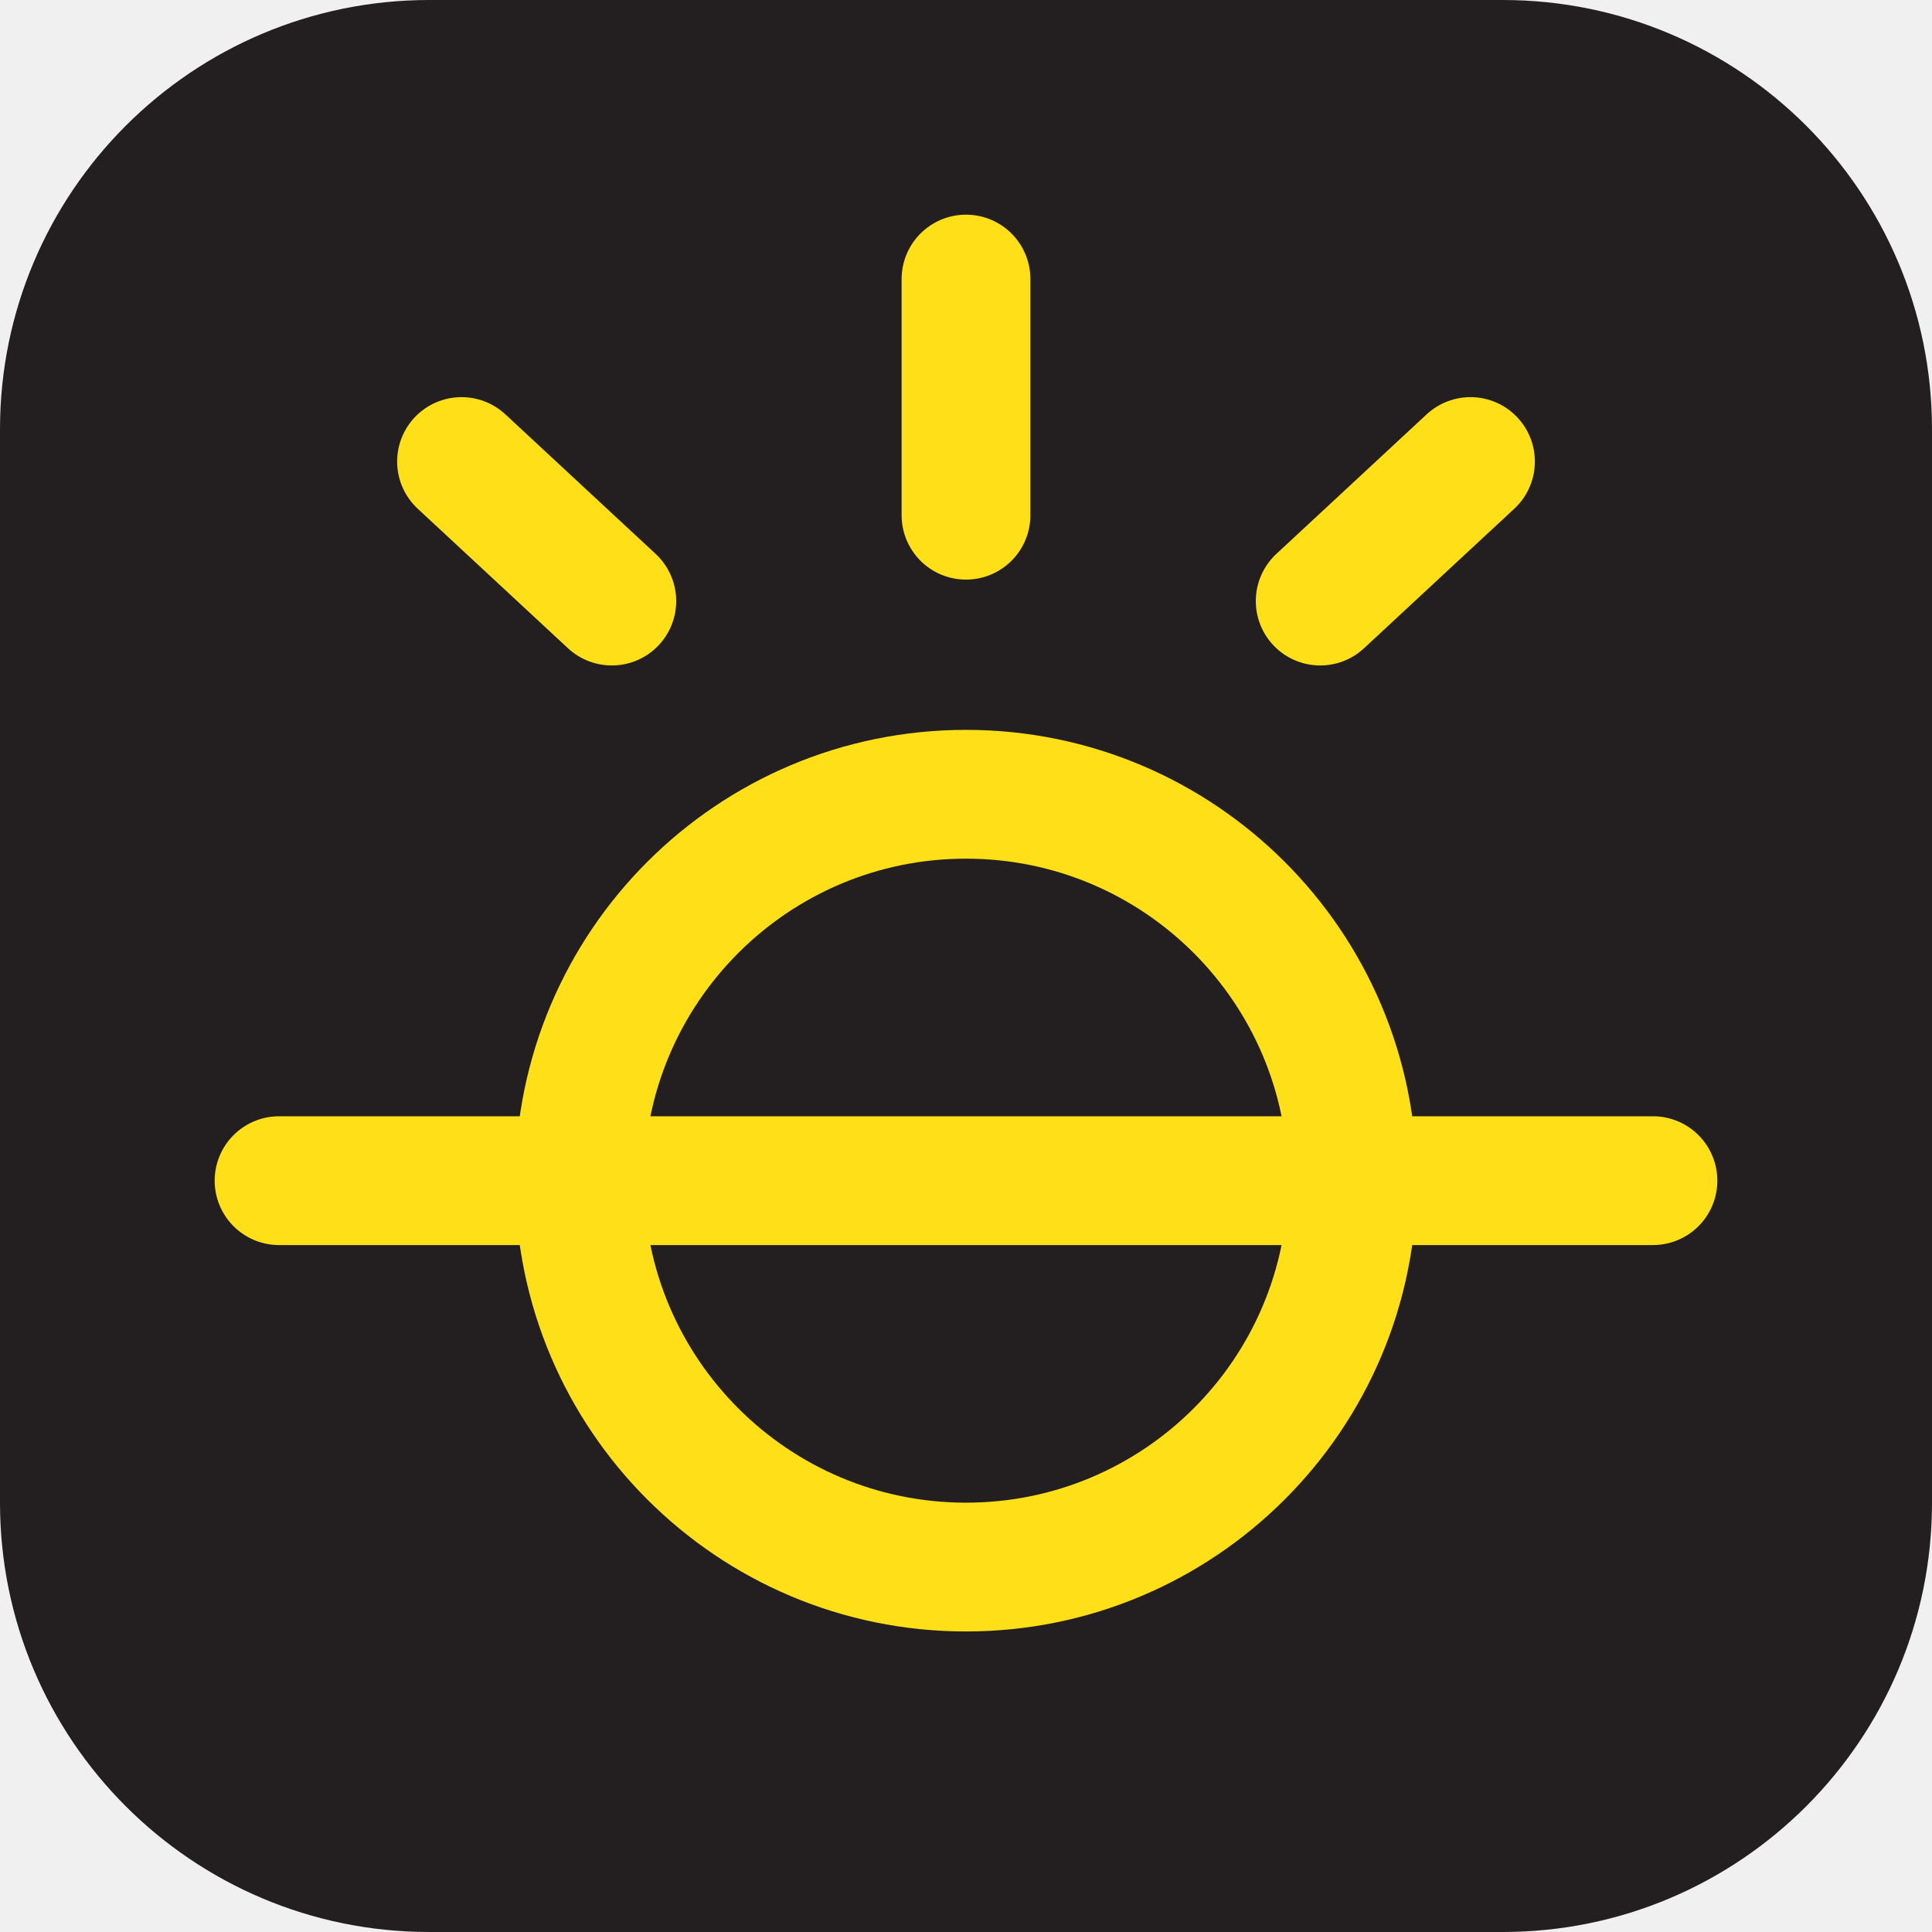
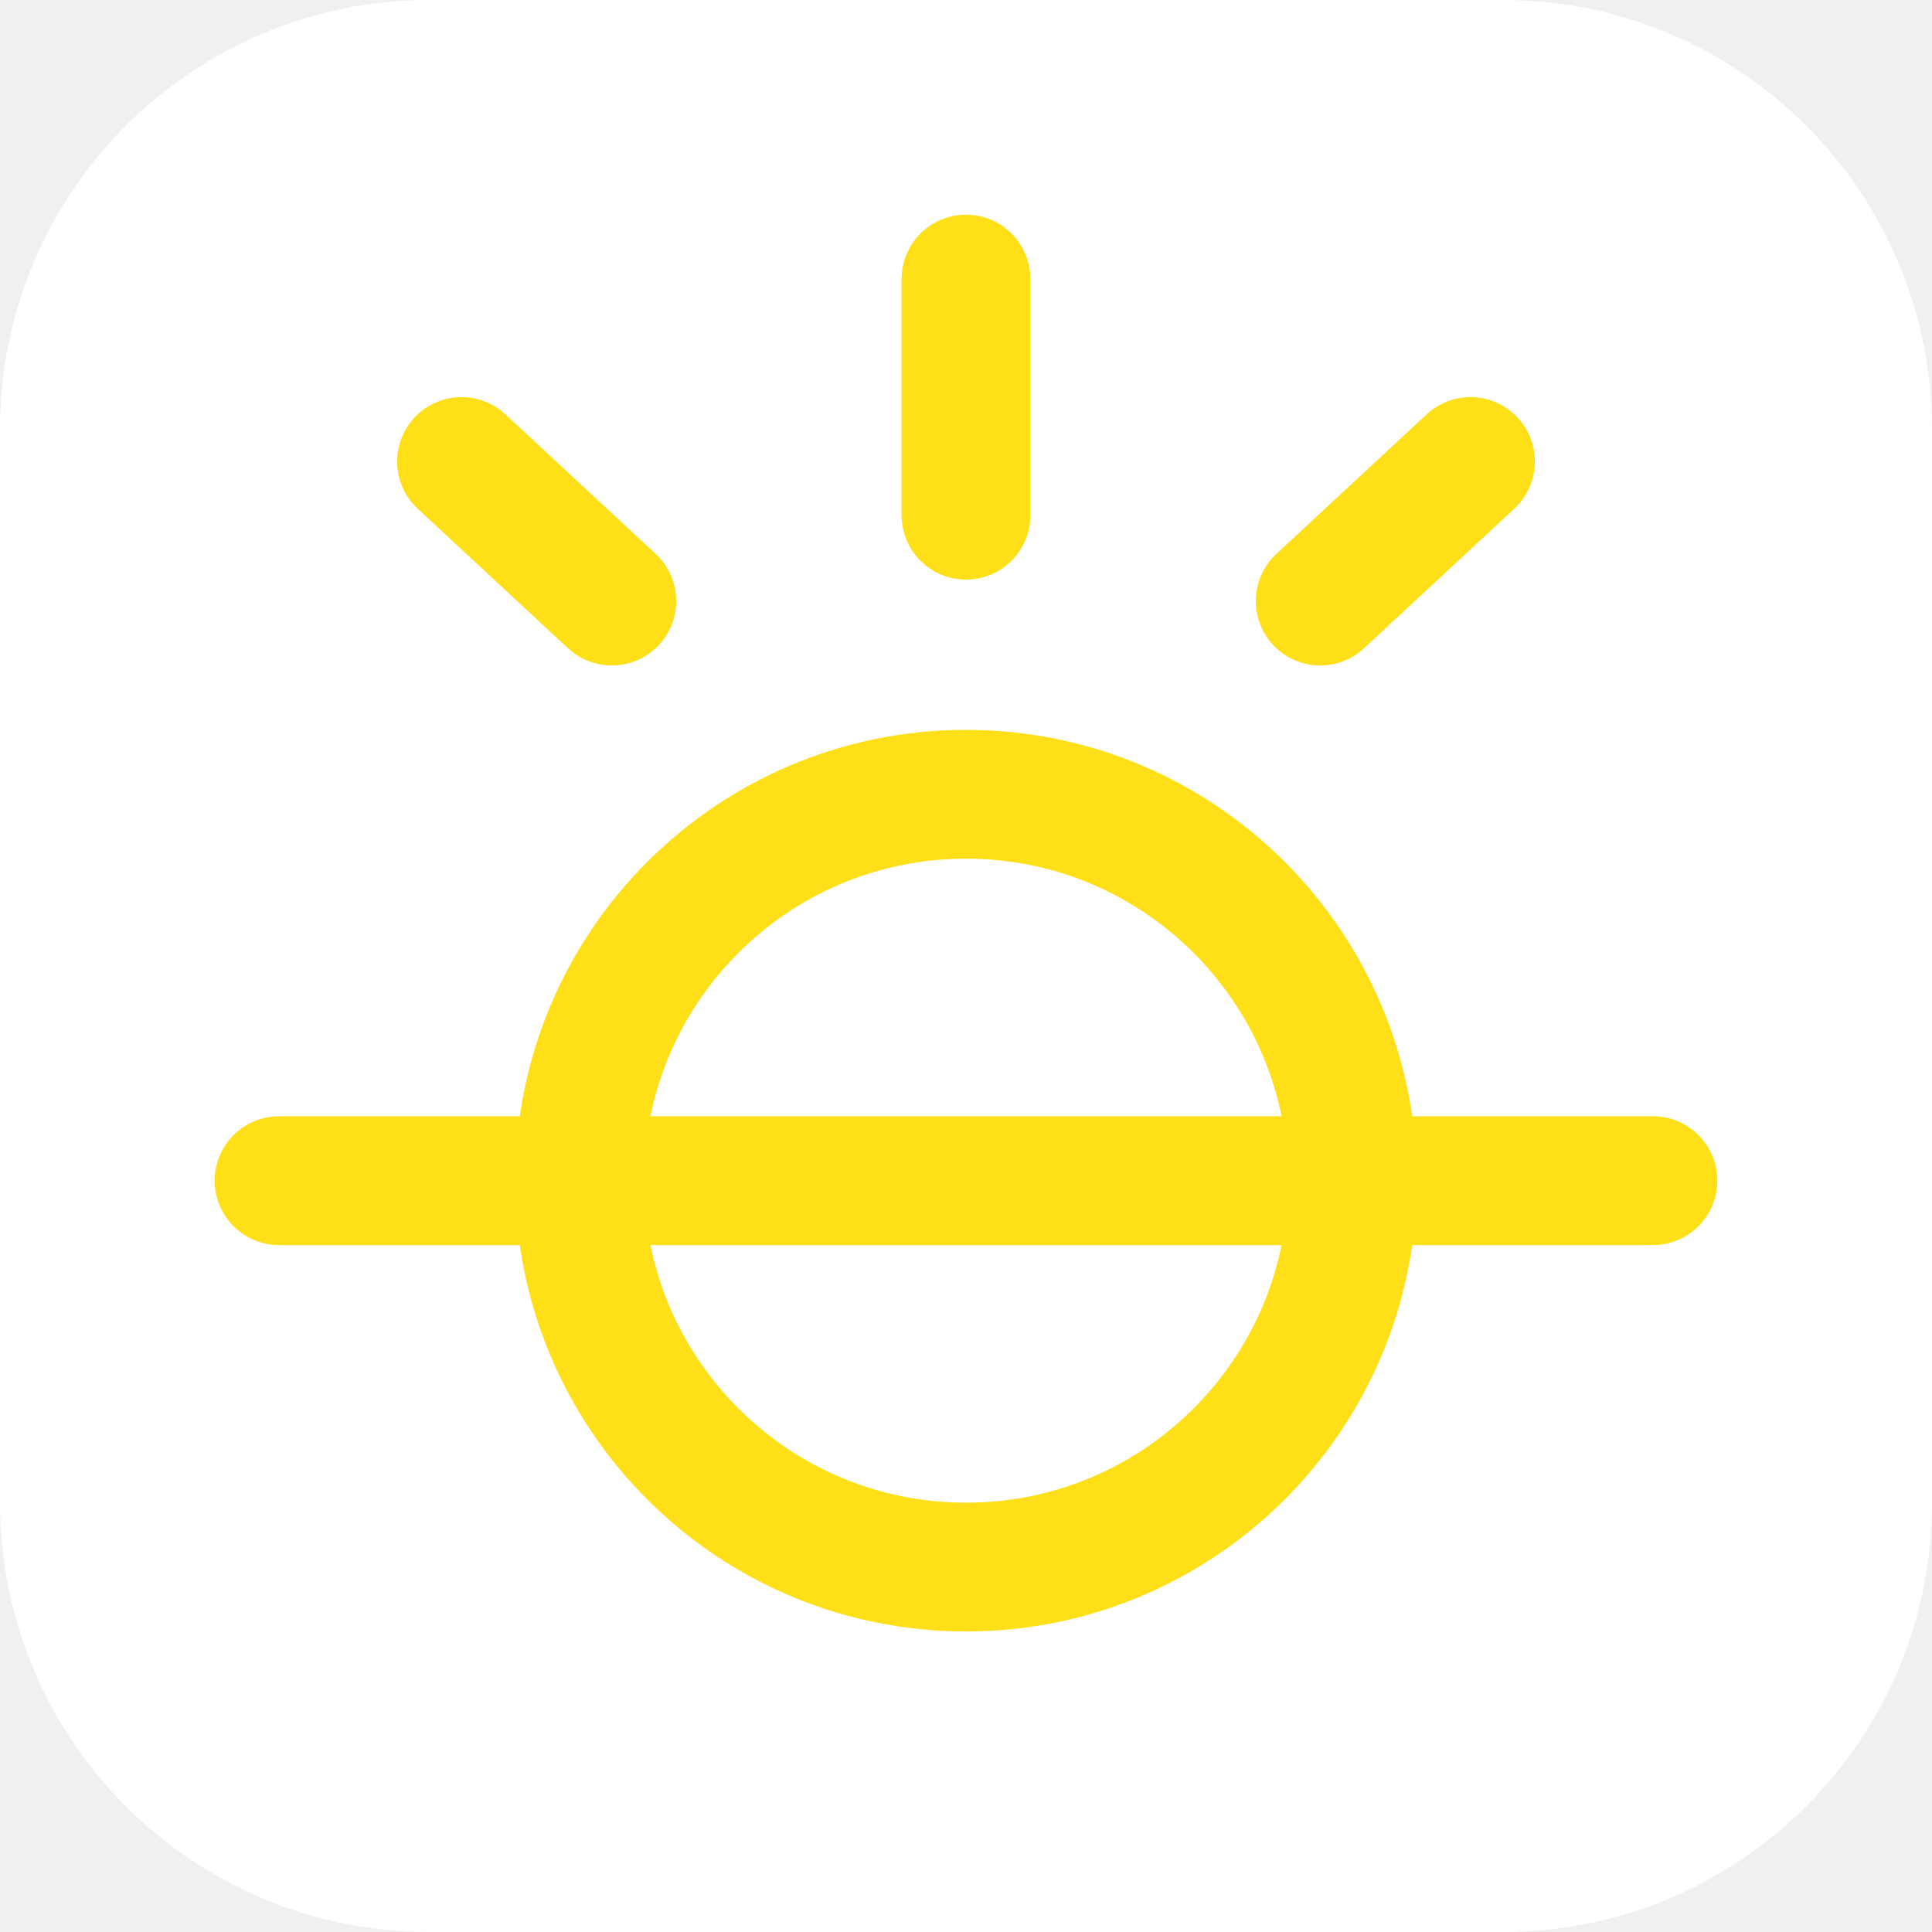
<svg xmlns="http://www.w3.org/2000/svg" viewBox="0 0 180 180">
-   <rect width="180" height="180" rx="40" fill="#231F20" />
+   <rect width="180" height="180" rx="40" fill="#FFFFFF" />
  <g fill="none" stroke="#FFDF18" stroke-width="12" stroke-linecap="round">
    <path d="M90 26v22M43 43l14 13M137 43l-14 13" />
    <circle cx="90" cy="110" r="36" />
    <path d="M26 110h128" />
  </g>
</svg>
